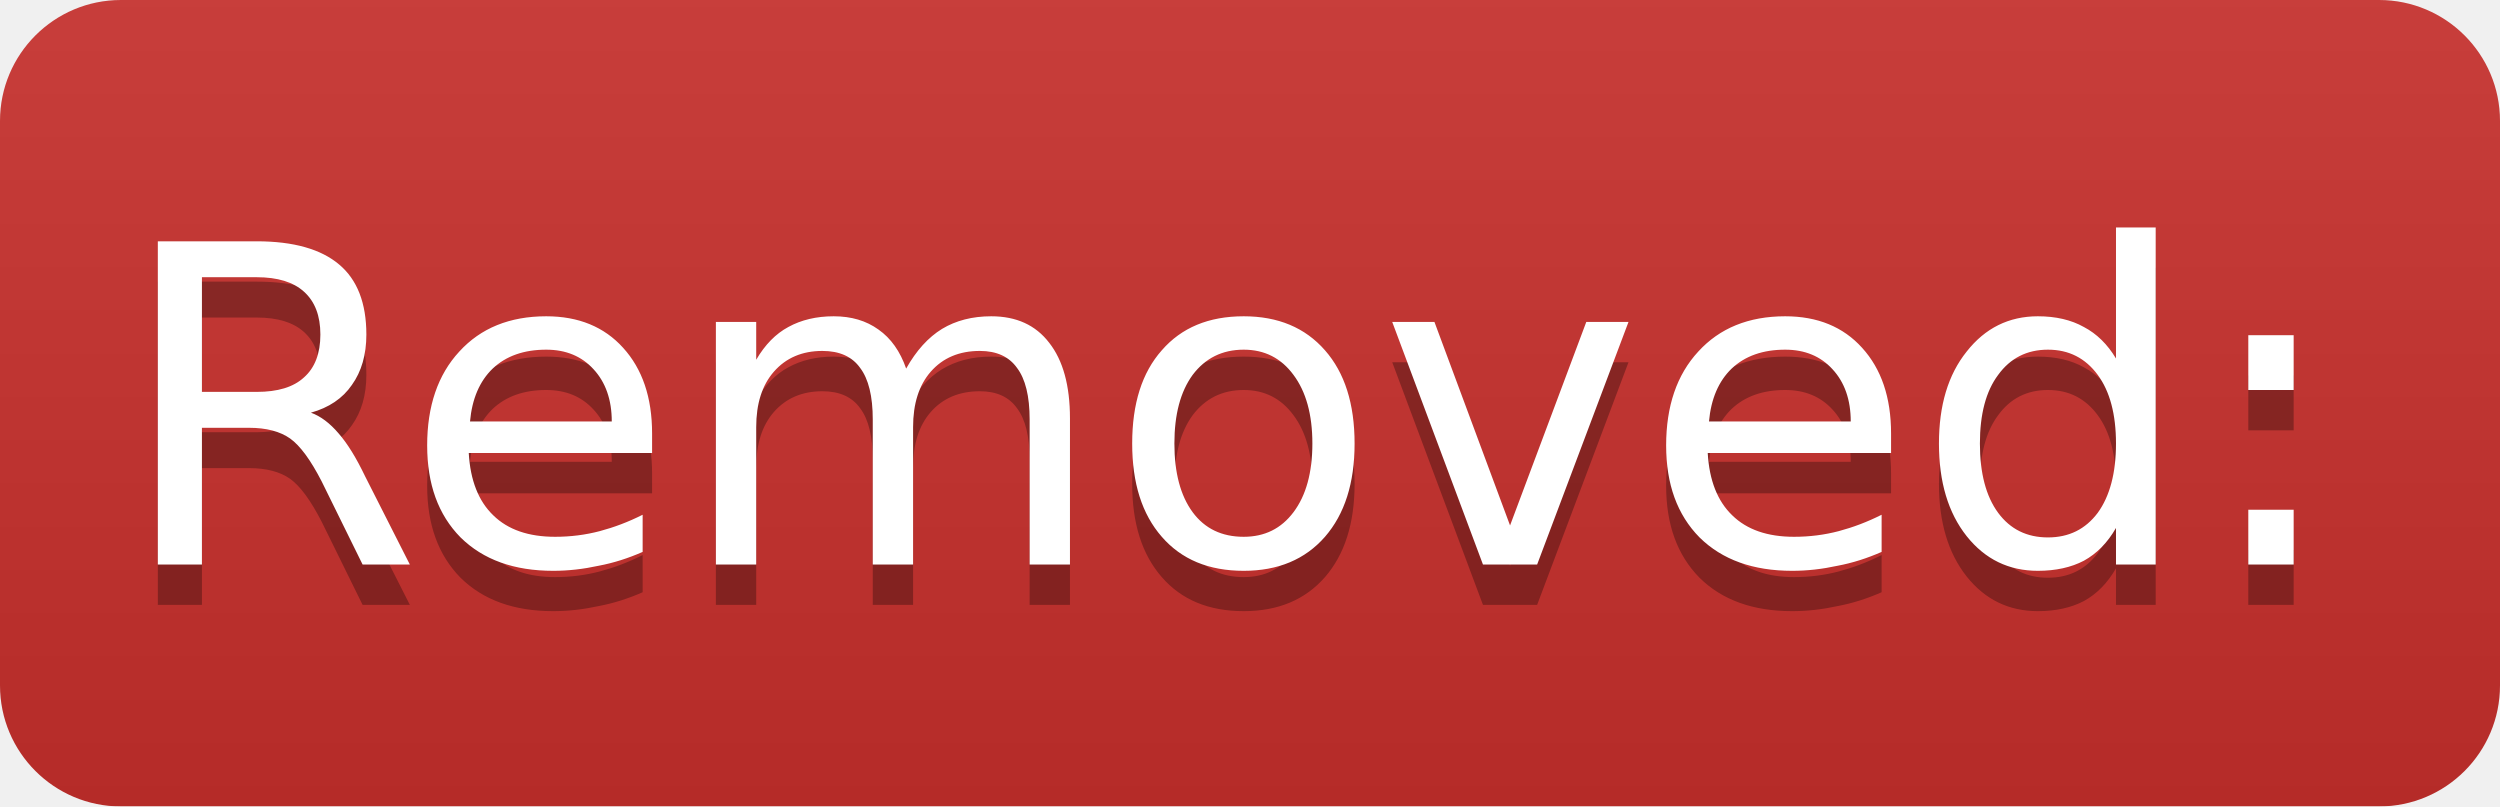
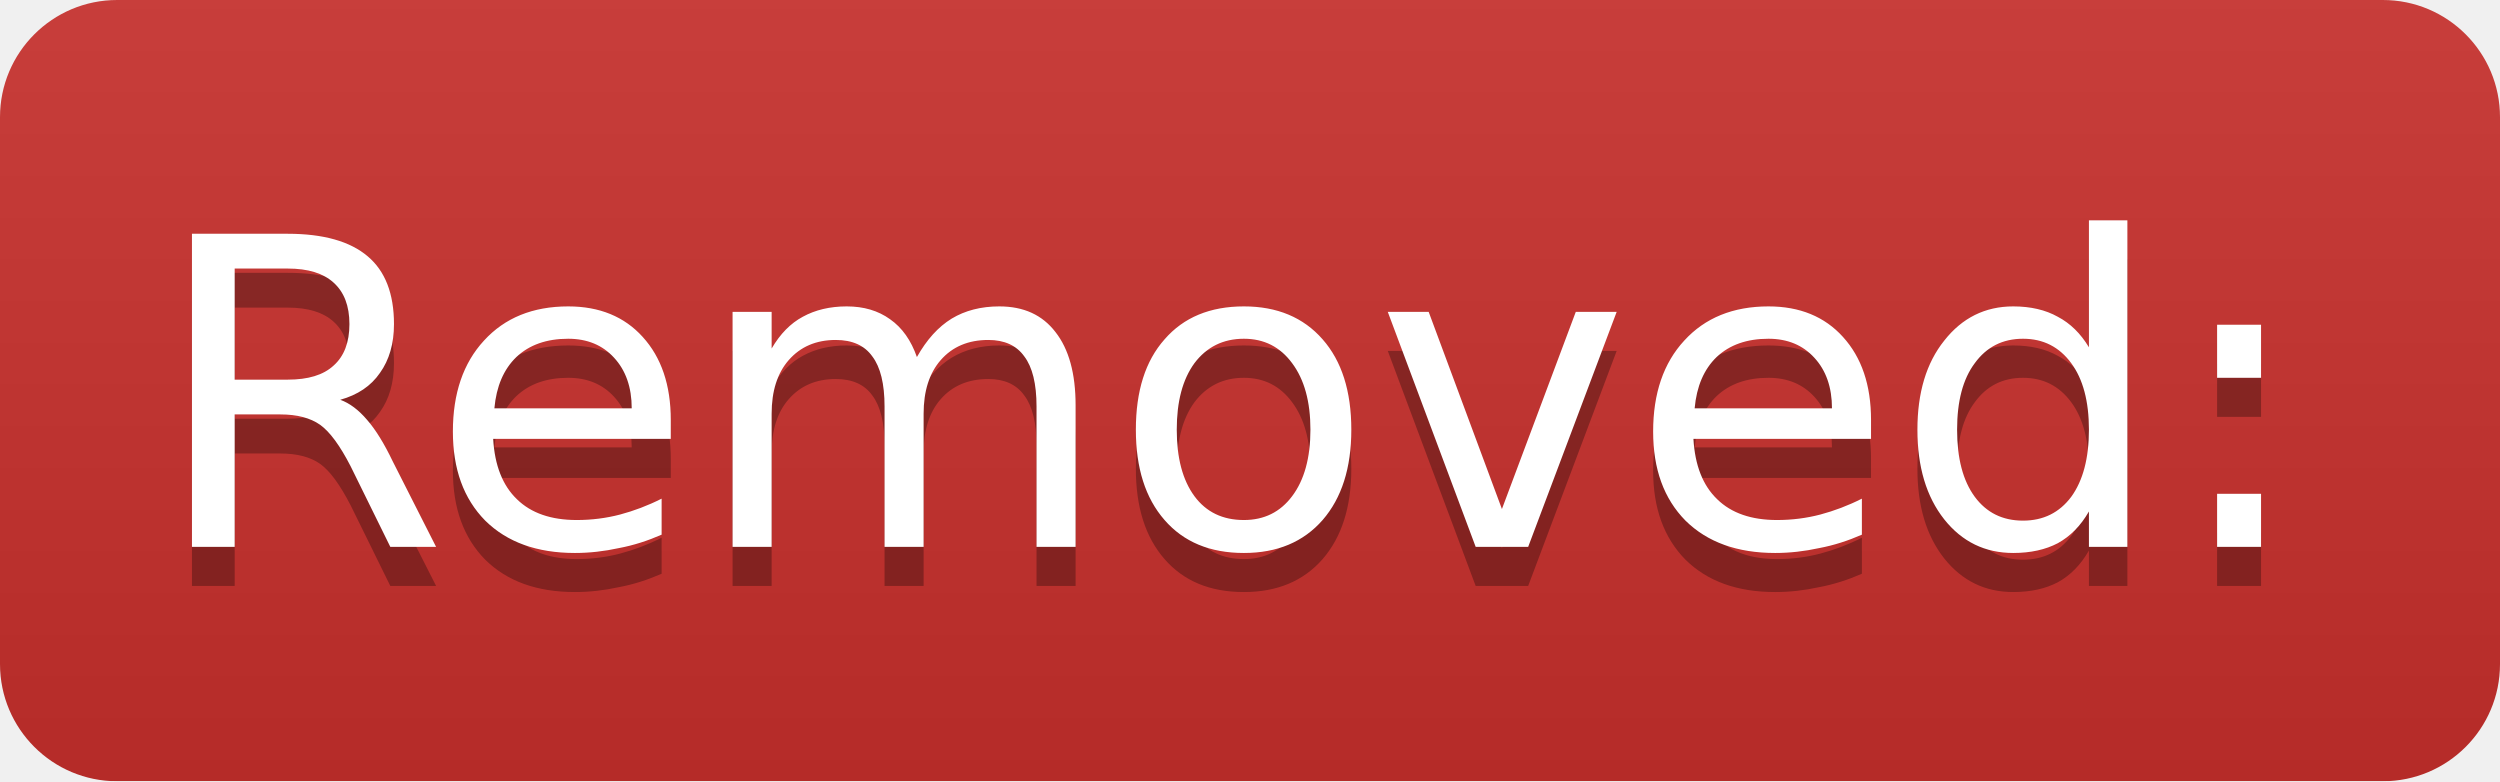
- <svg xmlns="http://www.w3.org/2000/svg" width="62" height="20">
+ <svg xmlns="http://www.w3.org/2000/svg" width="64" height="20">
  <linearGradient id="b" x2="0" y2="100%">
    <stop offset="0" stop-color="#bbb" stop-opacity=".1" />
    <stop offset="1" stop-opacity=".1" />
  </linearGradient>
  <mask id="a">
-     <rect width="62" height="20" rx="3" fill="#fff" />
+     <rect width="64" height="20" rx="3" fill="#fff" />
  </mask>
  <g mask="url(#a)">
    <path fill="#c9302c" d="M0 0h90v20H0z" />
    <path fill="url(#b)" d="M0 0h90v20H0z" />
  </g>
  <g fill="#fff" text-anchor="middle" font-family="DejaVu Sans,Verdana,Geneva,sans-serif" font-size="11">
-     <text x="30.5" y="15" fill="#010101" fill-opacity=".3">Removed:</text>
-     <text x="30.5" y="14">Removed:</text>
+     <text x="31.5" y="15" fill="#010101" fill-opacity=".3">Removed:</text>
+     <text x="31.5" y="14">Removed:</text>
  </g>
</svg>
